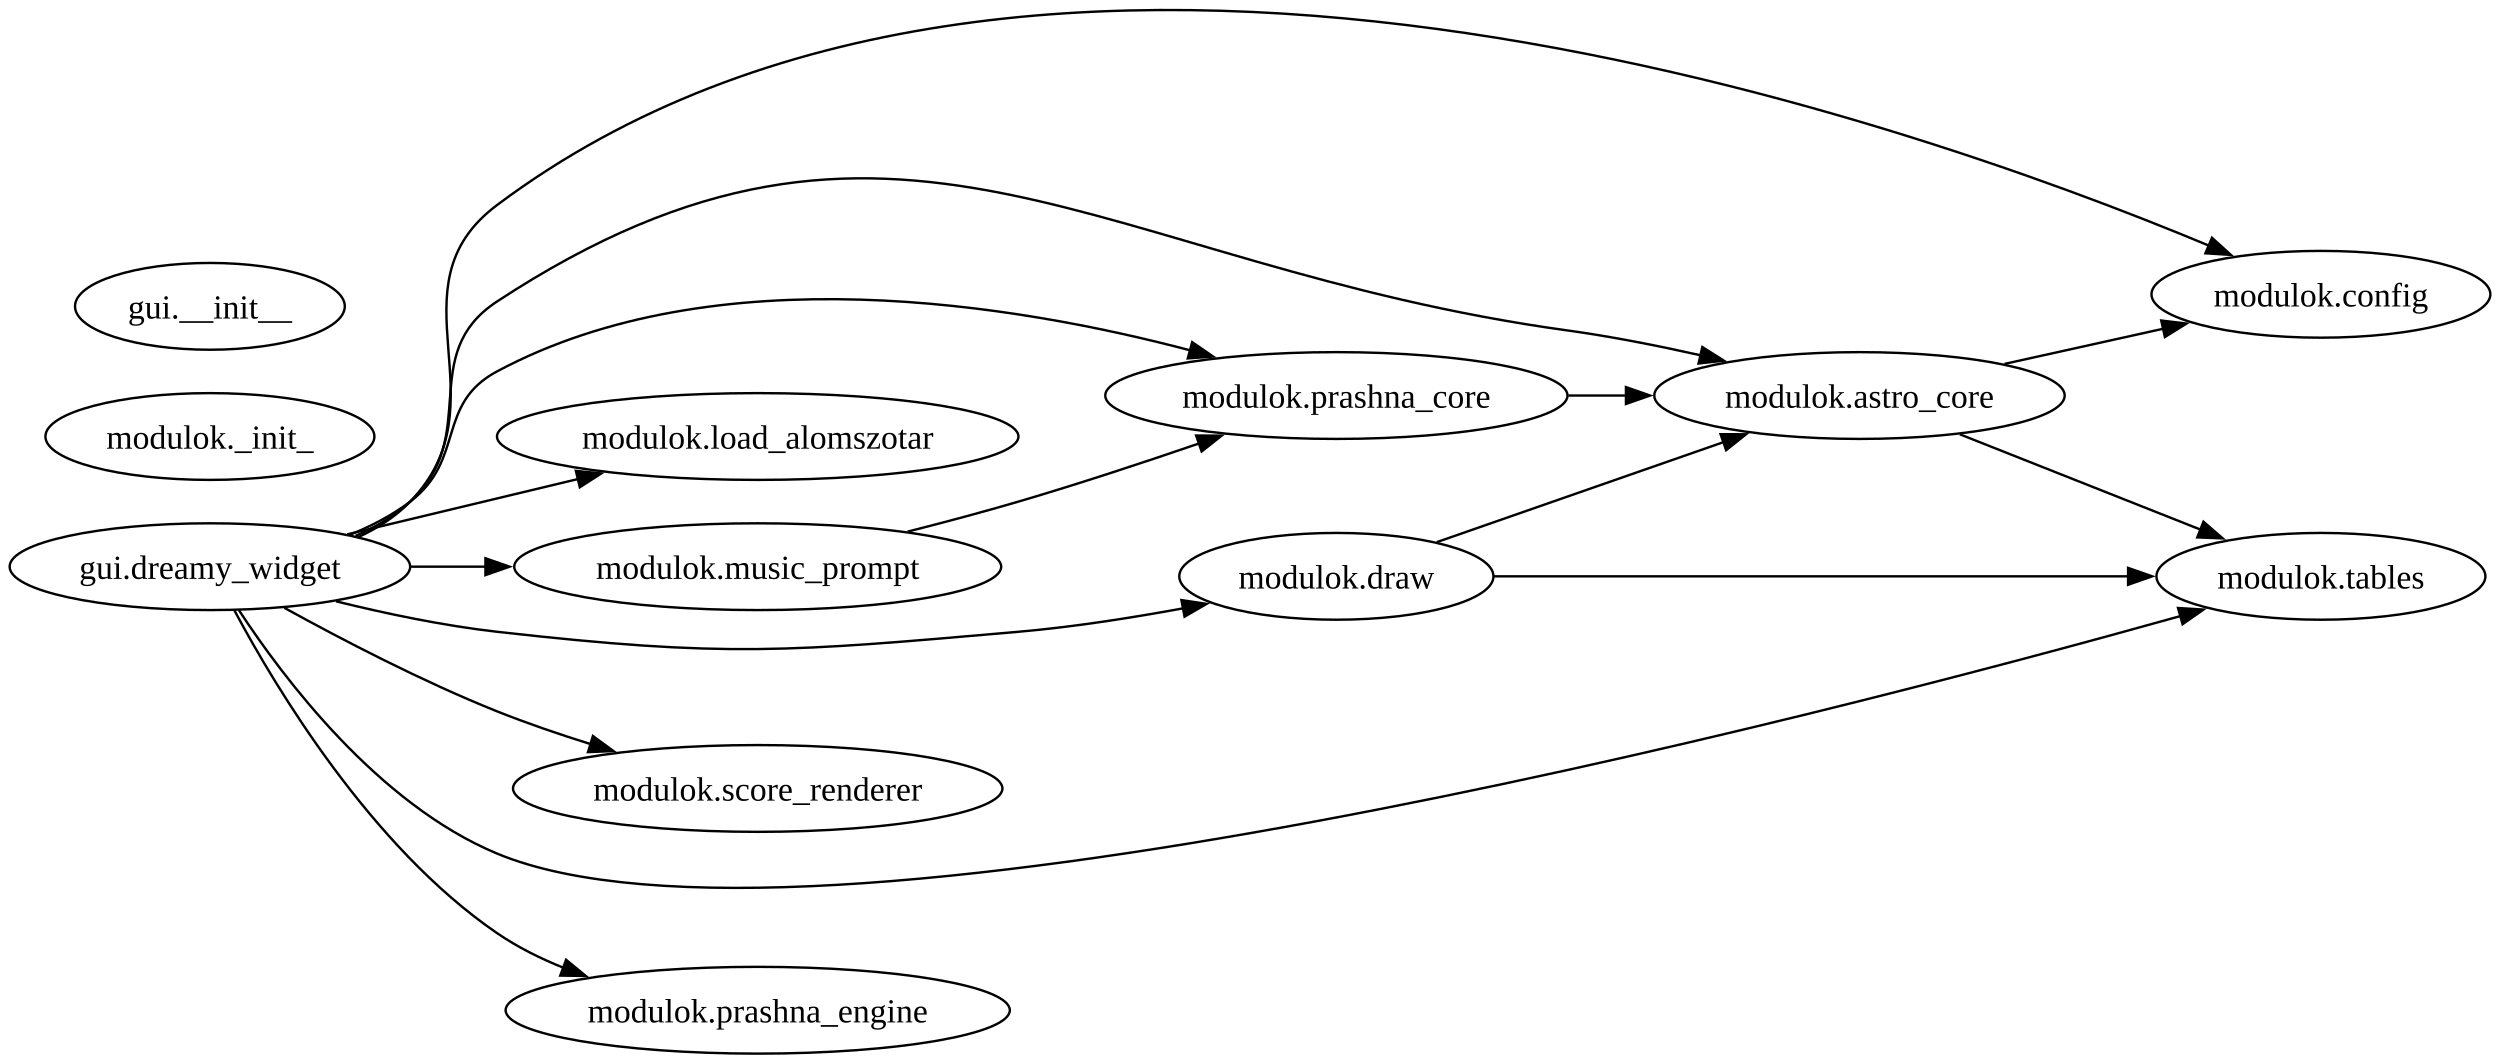
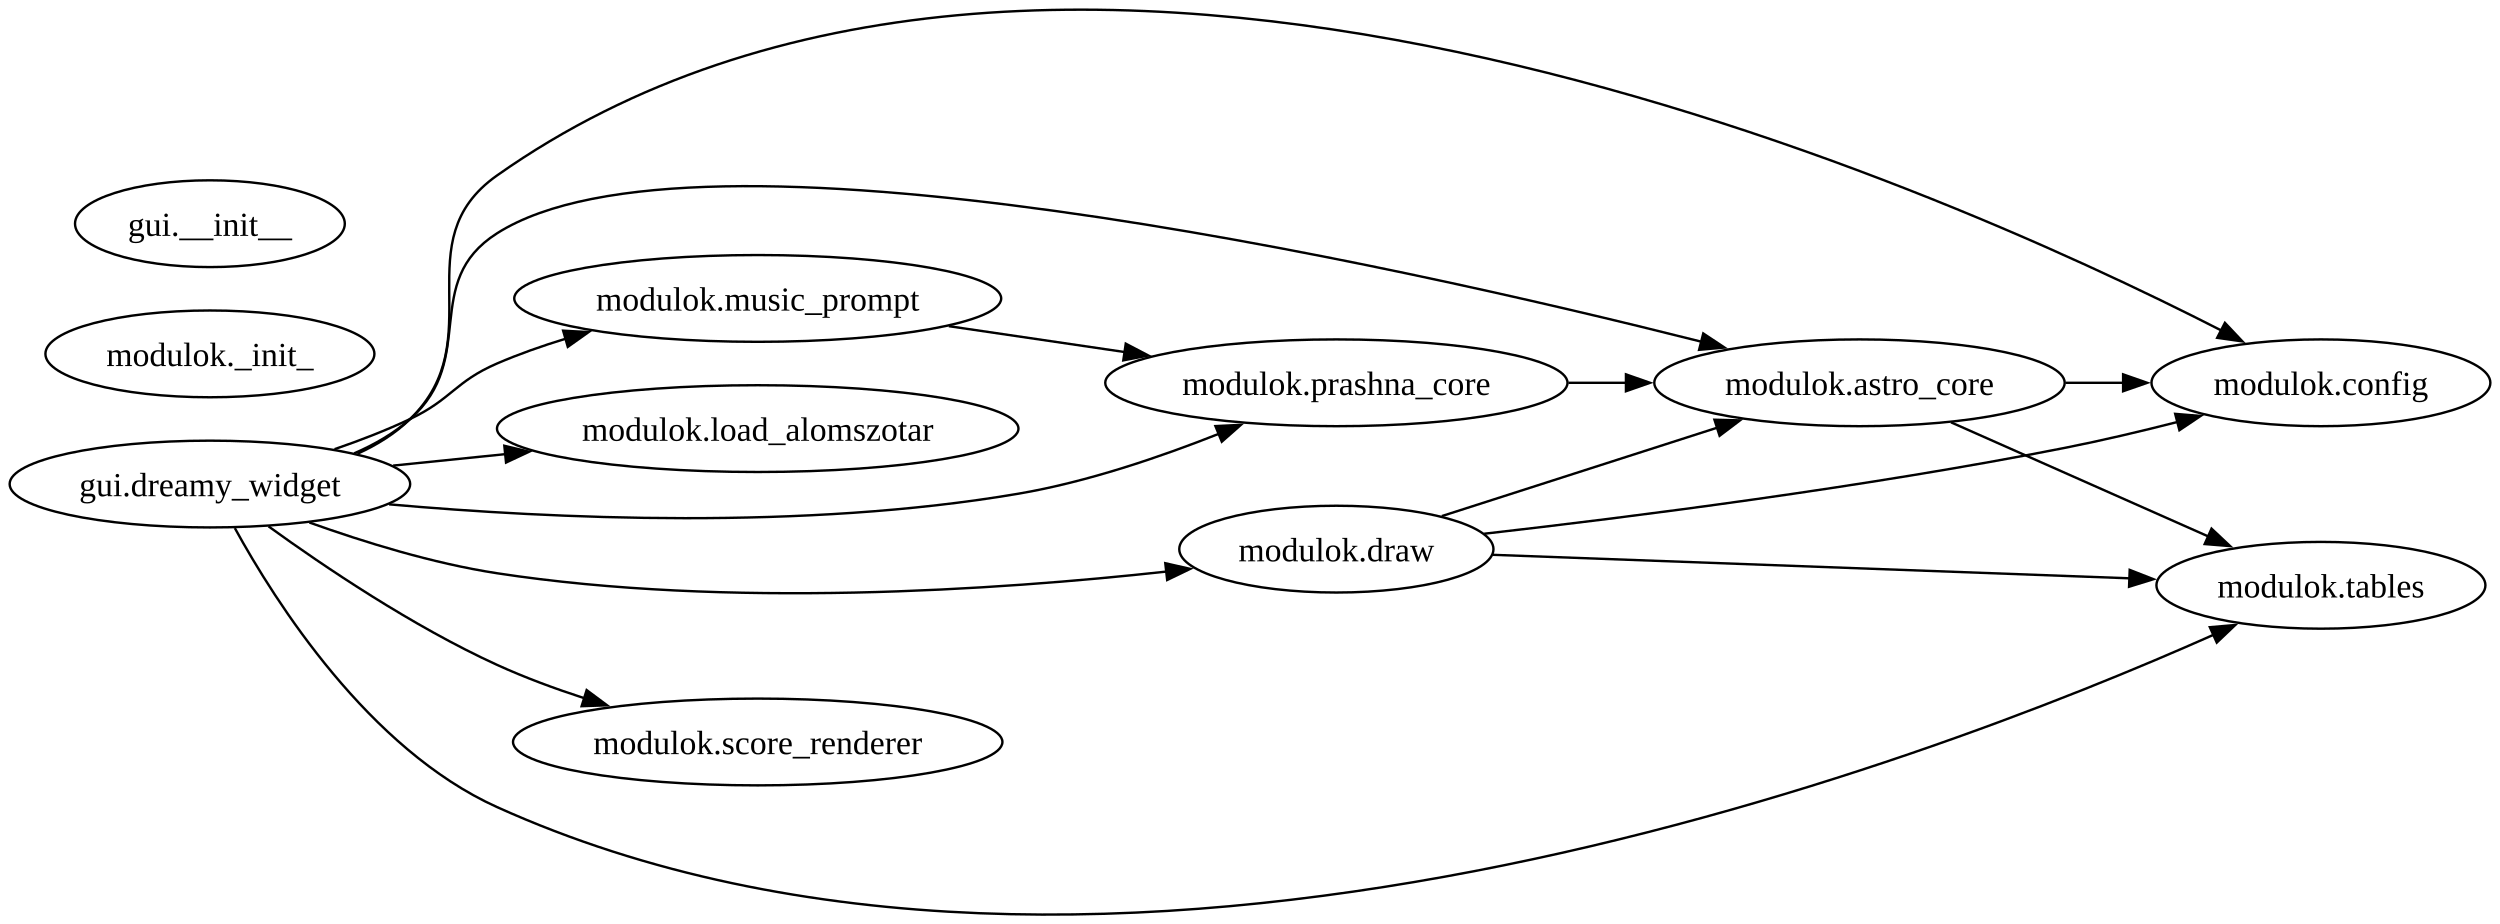
- <svg xmlns="http://www.w3.org/2000/svg" xmlns:xlink="http://www.w3.org/1999/xlink" width="720pt" height="306pt" viewBox="0.00 0.00 720.00 306.00">
-   <g id="graph0" class="graph" transform="scale(0.694252 0.694252) rotate(0) translate(4 437.08)">
-     <polygon fill="white" stroke="none" points="-4,4 -4,-437.08 1033.09,-437.08 1033.09,4 -4,4" />
+ <svg xmlns="http://www.w3.org/2000/svg" xmlns:xlink="http://www.w3.org/1999/xlink" width="720pt" height="266pt" viewBox="0.00 0.00 720.00 266.00">
+   <g id="graph0" class="graph" transform="scale(0.694252 0.694252) rotate(0) translate(4 379.58)">
+     <polygon fill="white" stroke="none" points="-4,4 -4,-379.58 1033.09,-379.58 1033.09,4 -4,4" />
    <g id="node1" class="node">
      <g id="a_node1">
        <a xlink:href="http://localhost:8888/notebooks/modulok/astro_core.py" xlink:title="modulok.astro_core" target="_blank">
-           <ellipse fill="none" stroke="black" cx="767.38" cy="-273" rx="85.13" ry="18" />
-           <text xml:space="preserve" text-anchor="middle" x="767.38" y="-267.95" font-family="Times New Roman,serif" font-size="14.00">modulok.astro_core</text>
+           <ellipse fill="none" stroke="black" cx="767.38" cy="-220.78" rx="85.13" ry="18" />
+           <text xml:space="preserve" text-anchor="middle" x="767.38" y="-215.73" font-family="Times New Roman,serif" font-size="14.00">modulok.astro_core</text>
        </a>
      </g>
    </g>
    <g id="node2" class="node">
      <g id="a_node2">
        <a xlink:href="http://localhost:8888/notebooks/modulok/config.py" xlink:title="modulok.config" target="_blank">
-           <ellipse fill="none" stroke="black" cx="958.8" cy="-315" rx="70.29" ry="18" />
-           <text xml:space="preserve" text-anchor="middle" x="958.8" y="-309.95" font-family="Times New Roman,serif" font-size="14.00">modulok.config</text>
+           <ellipse fill="none" stroke="black" cx="958.8" cy="-220.78" rx="70.29" ry="18" />
+           <text xml:space="preserve" text-anchor="middle" x="958.8" y="-215.73" font-family="Times New Roman,serif" font-size="14.00">modulok.config</text>
+         </a>
+       </g>
+     </g>
+     <g id="edge2" class="edge">
+       <path fill="none" stroke="black" d="M852.84,-220.78C860.79,-220.78 868.85,-220.78 876.77,-220.78" />
+       <polygon fill="black" stroke="black" points="876.74,-224.28 886.74,-220.78 876.74,-217.28 876.74,-224.28" />
+     </g>
+     <g id="node8" class="node">
+       <g id="a_node8">
+         <a xlink:href="http://localhost:8888/notebooks/modulok/tables.py" xlink:title="modulok.tables" target="_blank">
+           <ellipse fill="none" stroke="black" cx="958.8" cy="-136.78" rx="68.24" ry="18" />
+           <text xml:space="preserve" text-anchor="middle" x="958.8" y="-131.73" font-family="Times New Roman,serif" font-size="14.00">modulok.tables</text>
        </a>
      </g>
    </g>
    <g id="edge1" class="edge">
-       <path fill="none" stroke="black" d="M827.53,-286.12C848.42,-290.75 872.01,-295.98 893.31,-300.7" />
-       <polygon fill="black" stroke="black" points="892.55,-304.12 903.07,-302.87 894.07,-297.28 892.55,-304.12" />
-     </g>
-     <g id="node8" class="node">
-       <g id="a_node8">
-         <a xlink:href="http://localhost:8888/notebooks/modulok/tables.py" xlink:title="modulok.tables" target="_blank">
-           <ellipse fill="none" stroke="black" cx="958.8" cy="-198" rx="68.24" ry="18" />
-           <text xml:space="preserve" text-anchor="middle" x="958.8" y="-192.95" font-family="Times New Roman,serif" font-size="14.00">modulok.tables</text>
-         </a>
-       </g>
-     </g>
-     <g id="edge2" class="edge">
-       <path fill="none" stroke="black" d="M809.01,-256.91C838.28,-245.32 877.92,-229.63 908.92,-217.35" />
-       <polygon fill="black" stroke="black" points="910.07,-220.66 918.08,-213.73 907.5,-214.15 910.07,-220.66" />
+       <path fill="none" stroke="black" d="M805.35,-204.38C835.95,-190.81 879.56,-171.47 912.3,-156.95" />
+       <polygon fill="black" stroke="black" points="913.42,-160.29 921.14,-153.04 910.58,-153.89 913.42,-160.29" />
    </g>
    <g id="node3" class="node">
      <g id="a_node3">
        <a xlink:href="http://localhost:8888/notebooks/modulok/draw.py" xlink:title="modulok.draw" target="_blank">
-           <ellipse fill="none" stroke="black" cx="550.37" cy="-198" rx="65.17" ry="18" />
-           <text xml:space="preserve" text-anchor="middle" x="550.37" y="-192.95" font-family="Times New Roman,serif" font-size="14.00">modulok.draw</text>
+           <ellipse fill="none" stroke="black" cx="550.37" cy="-151.78" rx="65.17" ry="18" />
+           <text xml:space="preserve" text-anchor="middle" x="550.37" y="-146.73" font-family="Times New Roman,serif" font-size="14.00">modulok.draw</text>
        </a>
      </g>
    </g>
+     <g id="edge3" class="edge">
+       <path fill="none" stroke="black" d="M594.11,-165.49C626.85,-176 672.37,-190.61 708.39,-202.17" />
+       <polygon fill="black" stroke="black" points="707.21,-205.47 717.8,-205.19 709.35,-198.8 707.21,-205.47" />
+     </g>
    <g id="edge4" class="edge">
-       <path fill="none" stroke="black" d="M592.06,-212.2C625.75,-223.95 673.93,-240.75 711.11,-253.72" />
-       <polygon fill="black" stroke="black" points="709.75,-256.95 720.34,-256.94 712.05,-250.34 709.75,-256.95" />
+       <path fill="none" stroke="black" d="M611.7,-158.17C672.73,-165.11 769.65,-177.43 852.51,-193.78 867.85,-196.81 884.3,-200.7 899.52,-204.59" />
+       <polygon fill="black" stroke="black" points="898.34,-207.9 908.9,-207.02 900.1,-201.12 898.34,-207.9" />
    </g>
-     <g id="edge3" class="edge">
-       <path fill="none" stroke="black" d="M615.77,-198C687.09,-198 802.11,-198 878.82,-198" />
-       <polygon fill="black" stroke="black" points="878.8,-201.5 888.8,-198 878.8,-194.5 878.8,-201.5" />
+     <g id="edge5" class="edge">
+       <path fill="none" stroke="black" d="M615.32,-149.42C686.91,-146.78 802.93,-142.49 879.8,-139.66" />
+       <polygon fill="black" stroke="black" points="879.47,-143.17 889.33,-139.31 879.21,-136.18 879.47,-143.17" />
    </g>
    <g id="node4" class="node">
      <g id="a_node4">
        <a xlink:href="http://localhost:8888/notebooks/modulok/load_alomszotar.py" xlink:title="modulok.load_alomszotar" target="_blank">
-           <ellipse fill="none" stroke="black" cx="310.33" cy="-256" rx="108.16" ry="18" />
-           <text xml:space="preserve" text-anchor="middle" x="310.33" y="-250.95" font-family="Times New Roman,serif" font-size="14.00">modulok.load_alomszotar</text>
+           <ellipse fill="none" stroke="black" cx="310.33" cy="-201.78" rx="108.16" ry="18" />
+           <text xml:space="preserve" text-anchor="middle" x="310.33" y="-196.73" font-family="Times New Roman,serif" font-size="14.00">modulok.load_alomszotar</text>
        </a>
      </g>
    </g>
    <g id="node5" class="node">
      <g id="a_node5">
        <a xlink:href="http://localhost:8888/notebooks/modulok/music_prompt.py" xlink:title="modulok.music_prompt" target="_blank">
-           <ellipse fill="none" stroke="black" cx="310.33" cy="-202" rx="101" ry="18" />
-           <text xml:space="preserve" text-anchor="middle" x="310.33" y="-196.95" font-family="Times New Roman,serif" font-size="14.00">modulok.music_prompt</text>
+           <ellipse fill="none" stroke="black" cx="310.33" cy="-255.78" rx="101" ry="18" />
+           <text xml:space="preserve" text-anchor="middle" x="310.33" y="-250.73" font-family="Times New Roman,serif" font-size="14.00">modulok.music_prompt</text>
        </a>
      </g>
    </g>
    <g id="node6" class="node">
      <g id="a_node6">
        <a xlink:href="http://localhost:8888/notebooks/modulok/prashna_core.py" xlink:title="modulok.prashna_core" target="_blank">
-           <ellipse fill="none" stroke="black" cx="550.37" cy="-273" rx="95.88" ry="18" />
-           <text xml:space="preserve" text-anchor="middle" x="550.37" y="-267.95" font-family="Times New Roman,serif" font-size="14.00">modulok.prashna_core</text>
+           <ellipse fill="none" stroke="black" cx="550.37" cy="-220.78" rx="95.88" ry="18" />
+           <text xml:space="preserve" text-anchor="middle" x="550.37" y="-215.73" font-family="Times New Roman,serif" font-size="14.00">modulok.prashna_core</text>
        </a>
      </g>
    </g>
-     <g id="edge5" class="edge">
-       <path fill="none" stroke="black" d="M372.47,-216.54C387.58,-220.36 403.67,-224.65 418.49,-229 443.31,-236.29 470.46,-245.25 493.57,-253.18" />
-       <polygon fill="black" stroke="black" points="492.19,-256.41 502.79,-256.36 494.48,-249.79 492.19,-256.41" />
+     <g id="edge6" class="edge">
+       <path fill="none" stroke="black" d="M389.6,-244.27C413,-240.83 438.78,-237.04 462.69,-233.52" />
+       <polygon fill="black" stroke="black" points="463,-237.02 472.39,-232.1 461.98,-230.09 463,-237.02" />
    </g>
-     <g id="edge6" class="edge">
-       <path fill="none" stroke="black" d="M646.62,-273C654.63,-273 662.74,-273 670.76,-273" />
-       <polygon fill="black" stroke="black" points="670.5,-276.5 680.5,-273 670.5,-269.5 670.5,-276.5" />
+     <g id="edge7" class="edge">
+       <path fill="none" stroke="black" d="M646.62,-220.78C654.63,-220.78 662.74,-220.78 670.76,-220.78" />
+       <polygon fill="black" stroke="black" points="670.5,-224.28 680.5,-220.78 670.5,-217.28 670.5,-224.28" />
    </g>
    <g id="node7" class="node">
      <g id="a_node7">
        <a xlink:href="http://localhost:8888/notebooks/modulok/score_renderer.py" xlink:title="modulok.score_renderer" target="_blank">
-           <ellipse fill="none" stroke="black" cx="310.33" cy="-110" rx="101.51" ry="18" />
-           <text xml:space="preserve" text-anchor="middle" x="310.33" y="-104.95" font-family="Times New Roman,serif" font-size="14.00">modulok.score_renderer</text>
+           <ellipse fill="none" stroke="black" cx="310.33" cy="-71.78" rx="101.51" ry="18" />
+           <text xml:space="preserve" text-anchor="middle" x="310.33" y="-66.73" font-family="Times New Roman,serif" font-size="14.00">modulok.score_renderer</text>
        </a>
      </g>
    </g>
    <g id="node9" class="node">
      <g id="a_node9">
        <a xlink:href="http://localhost:8888/notebooks/modulok/_init_.py" xlink:title="modulok._init_" target="_blank">
-           <ellipse fill="none" stroke="black" cx="83.08" cy="-256" rx="68.24" ry="18" />
-           <text xml:space="preserve" text-anchor="middle" x="83.08" y="-250.95" font-family="Times New Roman,serif" font-size="14.00">modulok._init_</text>
+           <ellipse fill="none" stroke="black" cx="83.08" cy="-232.78" rx="68.24" ry="18" />
+           <text xml:space="preserve" text-anchor="middle" x="83.08" y="-227.73" font-family="Times New Roman,serif" font-size="14.00">modulok._init_</text>
        </a>
      </g>
    </g>
    <g id="node10" class="node">
      <g id="a_node10">
        <a xlink:href="http://localhost:8888/notebooks/gui/dreamy_widget.py" xlink:title="gui.dreamy_widget" target="_blank">
-           <ellipse fill="none" stroke="black" cx="83.08" cy="-202" rx="83.08" ry="18" />
-           <text xml:space="preserve" text-anchor="middle" x="83.08" y="-196.95" font-family="Times New Roman,serif" font-size="14.00">gui.dreamy_widget</text>
+           <ellipse fill="none" stroke="black" cx="83.08" cy="-178.78" rx="83.08" ry="18" />
+           <text xml:space="preserve" text-anchor="middle" x="83.08" y="-173.73" font-family="Times New Roman,serif" font-size="14.00">gui.dreamy_widget</text>
        </a>
      </g>
    </g>
-     <g id="edge9" class="edge">
-       <path fill="none" stroke="black" d="M143.48,-214.76C151.74,-218.38 159.63,-223.03 166.17,-229 195.87,-256.1 168.55,-289.94 202.17,-312 367.24,-420.33 450.65,-326.94 646.25,-300 664.31,-297.51 683.68,-293.68 701.47,-289.69" />
-       <polygon fill="black" stroke="black" points="702.18,-293.11 711.14,-287.46 700.61,-286.29 702.18,-293.11" />
+     <g id="edge8" class="edge">
+       <path fill="none" stroke="black" d="M142.91,-191.52C151.35,-195.15 159.43,-199.81 166.17,-205.78 194.43,-230.85 170.3,-262.5 202.17,-282.78 283.76,-334.7 571.91,-270.56 701.91,-237.8" />
+       <polygon fill="black" stroke="black" points="702.57,-241.25 711.4,-235.4 700.84,-234.46 702.57,-241.25" />
+     </g>
+     <g id="edge15" class="edge">
+       <path fill="none" stroke="black" d="M144.26,-191.34C152.32,-194.99 159.94,-199.7 166.17,-205.78 200.28,-239.06 163.22,-279.31 202.17,-306.78 430.21,-467.59 796.72,-304.27 917.65,-242.4" />
+       <polygon fill="black" stroke="black" points="918.97,-245.66 926.25,-237.95 915.76,-239.44 918.97,-245.66" />
    </g>
    <g id="edge11" class="edge">
-       <path fill="none" stroke="black" d="M144.58,-214.25C152.6,-217.94 160.12,-222.75 166.17,-229 205.77,-269.94 156.58,-317.85 202.17,-352 421.5,-516.34 785.32,-388.19 912.35,-335.18" />
-       <polygon fill="black" stroke="black" points="913.6,-338.45 921.45,-331.34 910.88,-332 913.6,-338.45" />
+       <path fill="none" stroke="black" d="M124.35,-162.82C146.85,-154.76 175.62,-145.84 202.17,-141.78 297.59,-127.18 409.45,-134.75 479.87,-142.47" />
+       <polygon fill="black" stroke="black" points="479.4,-145.94 489.73,-143.59 480.18,-138.98 479.4,-145.94" />
+     </g>
+     <g id="edge9" class="edge">
+       <path fill="none" stroke="black" d="M159.09,-186.44C174.02,-187.96 189.95,-189.59 205.64,-191.19" />
+       <polygon fill="black" stroke="black" points="205.21,-194.66 215.51,-192.2 205.92,-187.7 205.21,-194.66" />
    </g>
    <g id="edge10" class="edge">
-       <path fill="none" stroke="black" d="M135.38,-187.63C155.96,-182.56 180.02,-177.5 202.17,-175 297.7,-164.22 322.71,-166.65 418.49,-175 440.9,-176.95 465.21,-180.75 486.74,-184.71" />
-       <polygon fill="black" stroke="black" points="486.09,-188.15 496.56,-186.57 487.39,-181.27 486.09,-188.15" />
+       <path fill="none" stroke="black" d="M134.78,-193.25C145.35,-196.87 156.27,-201.08 166.17,-205.78 183.32,-213.92 184.74,-221.25 202.17,-228.78 211.19,-232.67 220.89,-236.09 230.64,-239.07" />
+       <polygon fill="black" stroke="black" points="229.6,-242.41 240.18,-241.82 231.54,-235.69 229.6,-242.41" />
+     </g>
+     <g id="edge12" class="edge">
+       <path fill="none" stroke="black" d="M157.41,-170.36C225.56,-164.32 329.64,-159.62 418.49,-174.78 446.93,-179.63 477.4,-190.01 501.79,-199.69" />
+       <polygon fill="black" stroke="black" points="500.2,-202.82 510.78,-203.34 502.84,-196.34 500.2,-202.82" />
    </g>
    <g id="edge13" class="edge">
-       <path fill="none" stroke="black" d="M140.05,-215.42C169.07,-222.38 204.88,-230.96 236.08,-238.44" />
-       <polygon fill="black" stroke="black" points="234.89,-241.75 245.43,-240.68 236.52,-234.95 234.89,-241.75" />
-     </g>
-     <g id="edge8" class="edge">
-       <path fill="none" stroke="black" d="M166.36,-202C176.51,-202 187.02,-202 197.52,-202" />
-       <polygon fill="black" stroke="black" points="197.37,-205.5 207.37,-202 197.37,-198.5 197.37,-205.5" />
-     </g>
-     <g id="edge15" class="edge">
-       <path fill="none" stroke="black" d="M140.87,-215.14C149.85,-218.74 158.64,-223.28 166.17,-229 189.12,-246.46 176.74,-269.39 202.17,-283 293.07,-331.65 417.42,-310.86 489.99,-291.68" />
-       <polygon fill="black" stroke="black" points="490.56,-295.15 499.29,-289.14 488.72,-288.4 490.56,-295.15" />
+       <path fill="none" stroke="black" d="M107.4,-161.22C130.46,-144.54 167.26,-119.71 202.17,-103.78 213.64,-98.54 226.2,-93.9 238.54,-89.89" />
+       <polygon fill="black" stroke="black" points="239.36,-93.31 247.86,-86.99 237.27,-86.63 239.36,-93.31" />
    </g>
    <g id="edge14" class="edge">
-       <path fill="none" stroke="black" d="M113.97,-184.92C137.43,-171.98 171.2,-154.37 202.17,-142 214.56,-137.05 228.03,-132.45 241.1,-128.37" />
-       <polygon fill="black" stroke="black" points="241.95,-131.76 250.5,-125.51 239.92,-125.07 241.95,-131.76" />
-     </g>
-     <g id="edge12" class="edge">
-       <path fill="none" stroke="black" d="M95.12,-183.94C113.36,-156.06 152.73,-103.59 202.17,-83 329.29,-30.05 746.99,-138.56 900.52,-181.52" />
-       <polygon fill="black" stroke="black" points="899.51,-184.87 910.08,-184.21 901.4,-178.13 899.51,-184.87" />
-     </g>
-     <g id="node12" class="node">
-       <ellipse fill="none" stroke="black" cx="310.33" cy="-18" rx="104.58" ry="18" />
-       <text xml:space="preserve" text-anchor="middle" x="310.33" y="-12.95" font-family="Times New Roman,serif" font-size="14.00">modulok.prashna_engine</text>
-     </g>
-     <g id="edge7" class="edge">
-       <path fill="none" stroke="black" d="M93.27,-183.8C110.32,-151.87 149.91,-85.77 202.17,-50 210.58,-44.24 220.05,-39.5 229.79,-35.6" />
-       <polygon fill="black" stroke="black" points="230.83,-38.94 239.01,-32.21 228.41,-32.37 230.83,-38.94" />
+       <path fill="none" stroke="black" d="M93.41,-160.52C110.26,-129.79 149.04,-68.77 202.17,-44.78 452.65,68.35 794.86,-63.05 914.44,-116.33" />
+       <polygon fill="black" stroke="black" points="912.72,-119.4 923.27,-120.31 915.59,-113.01 912.72,-119.4" />
    </g>
    <g id="node11" class="node">
      <g id="a_node11">
        <a xlink:href="http://localhost:8888/notebooks/gui/__init__.py" xlink:title="gui.__init__" target="_blank">
-           <ellipse fill="none" stroke="black" cx="83.08" cy="-310" rx="55.96" ry="18" />
-           <text xml:space="preserve" text-anchor="middle" x="83.08" y="-304.95" font-family="Times New Roman,serif" font-size="14.00">gui.__init__</text>
+           <ellipse fill="none" stroke="black" cx="83.08" cy="-286.78" rx="55.96" ry="18" />
+           <text xml:space="preserve" text-anchor="middle" x="83.08" y="-281.73" font-family="Times New Roman,serif" font-size="14.00">gui.__init__</text>
        </a>
      </g>
    </g>
  </g>
</svg>
